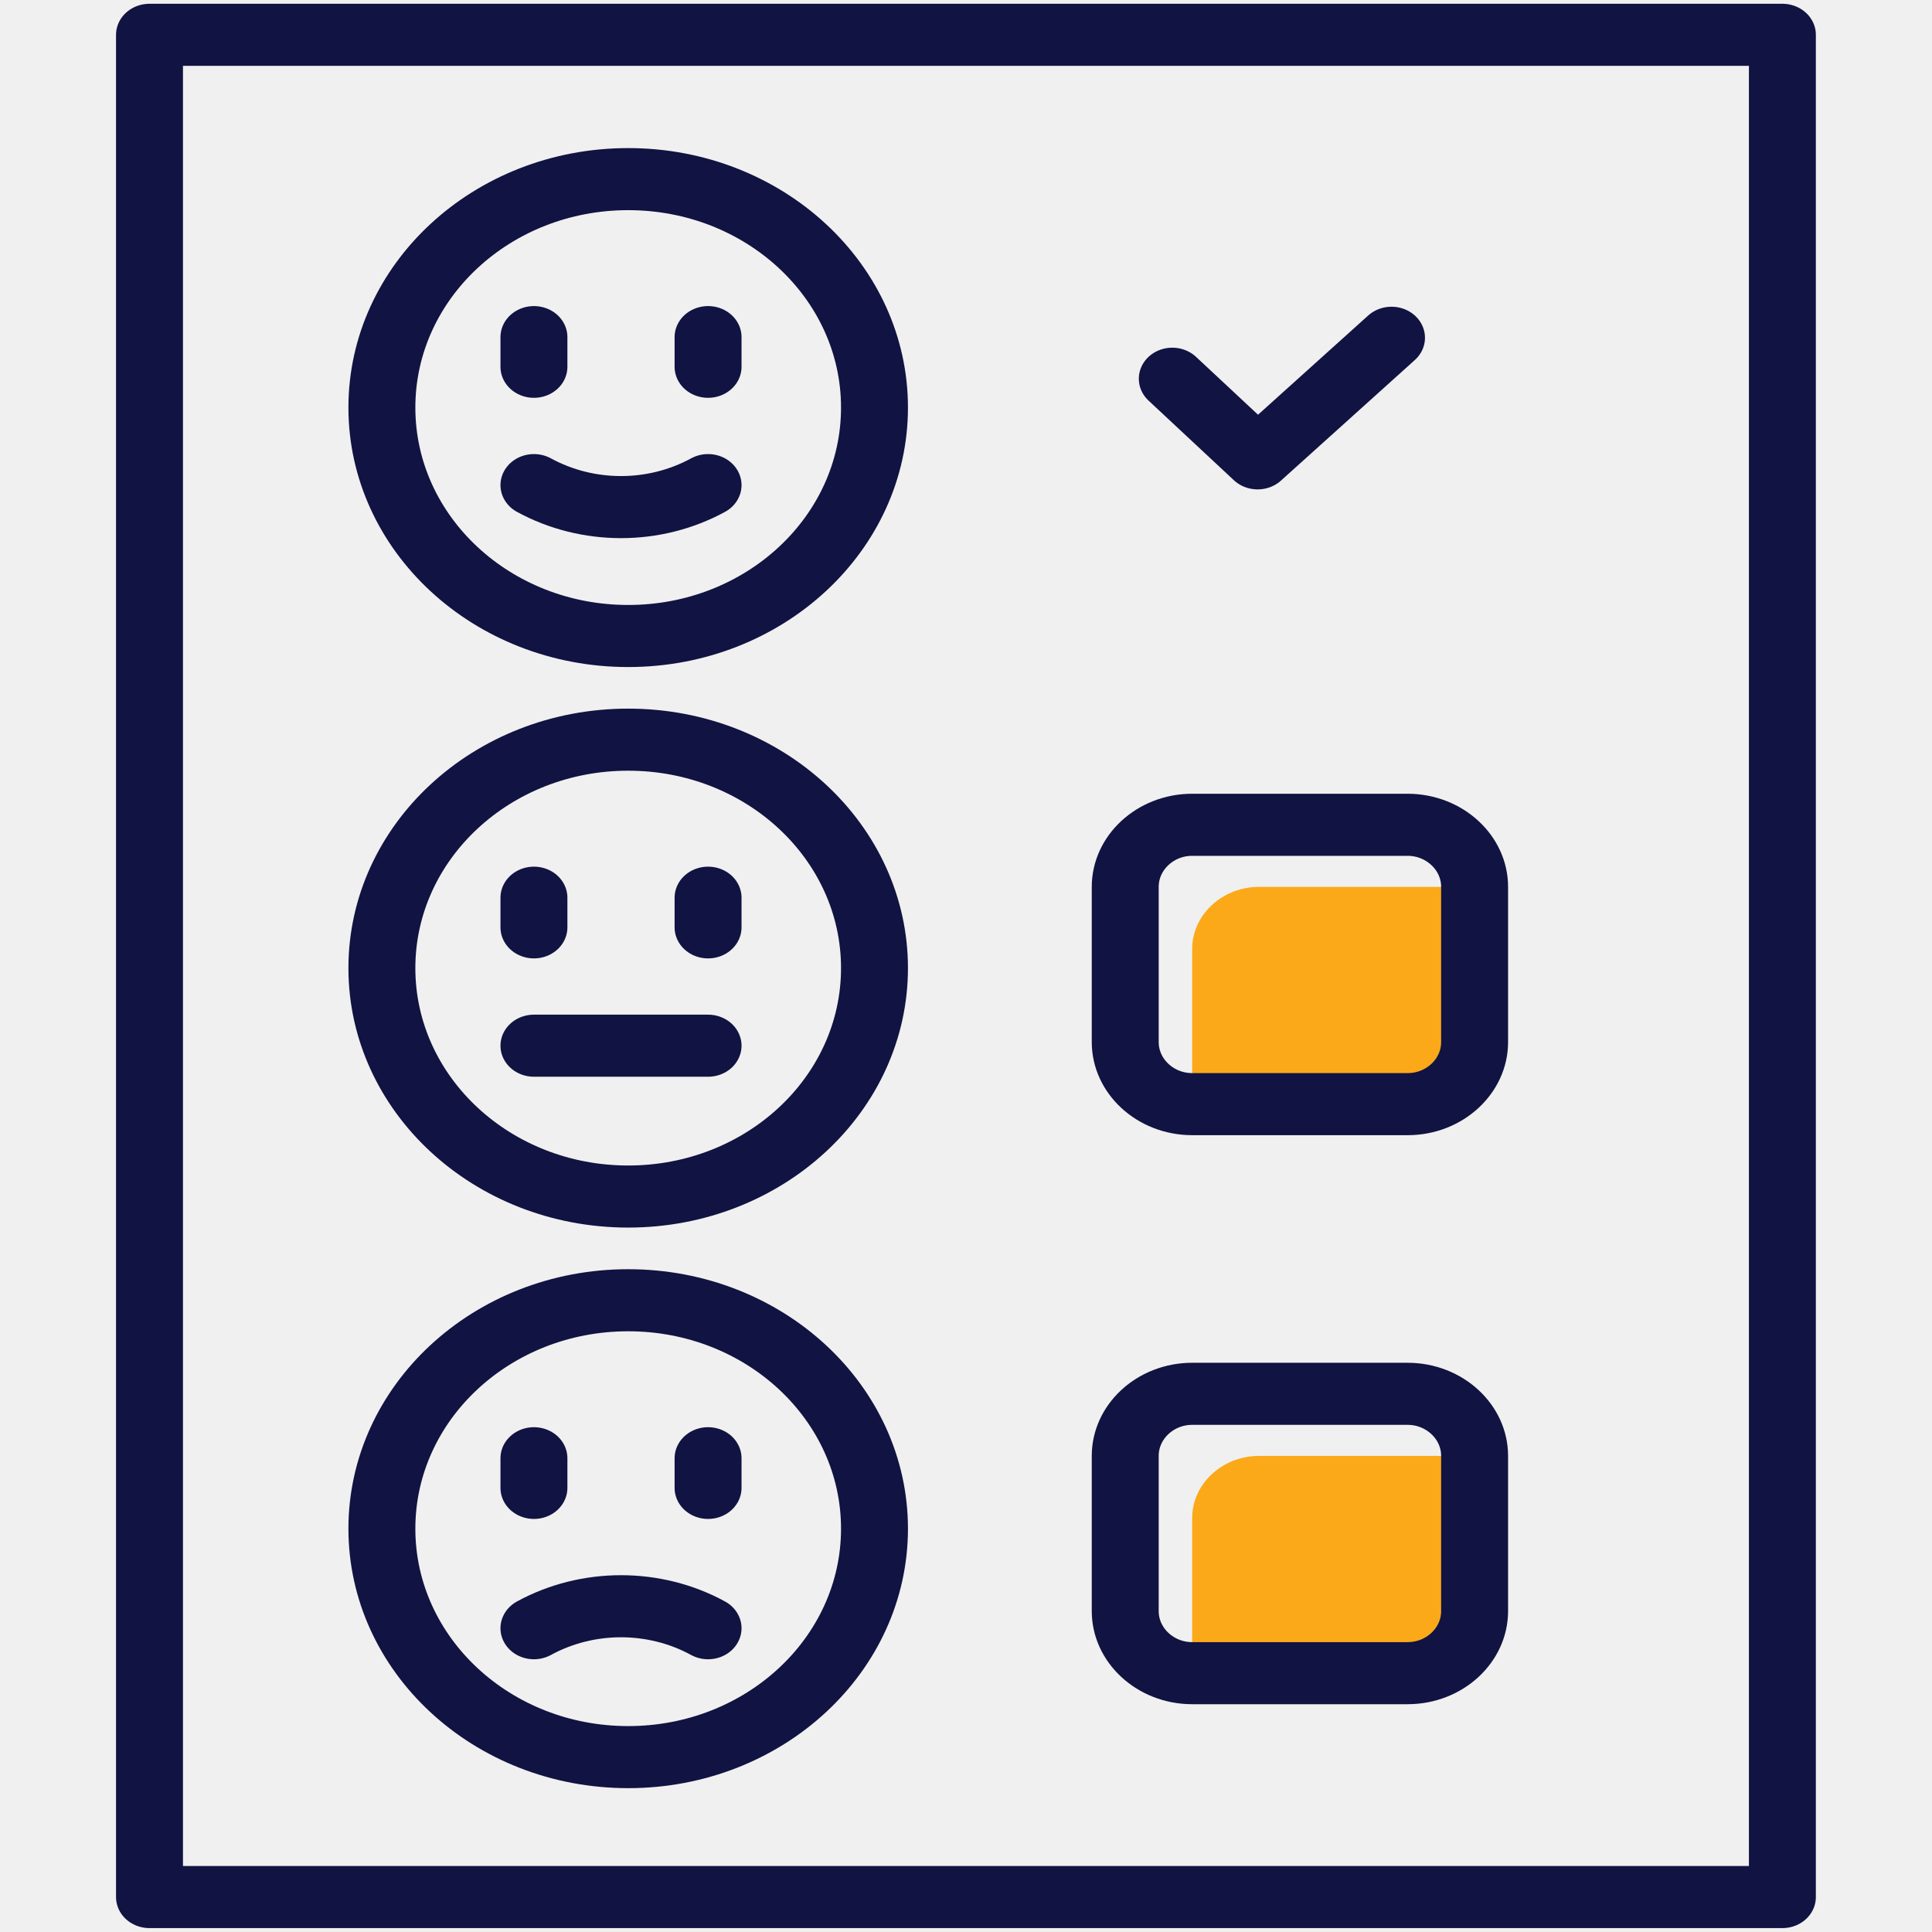
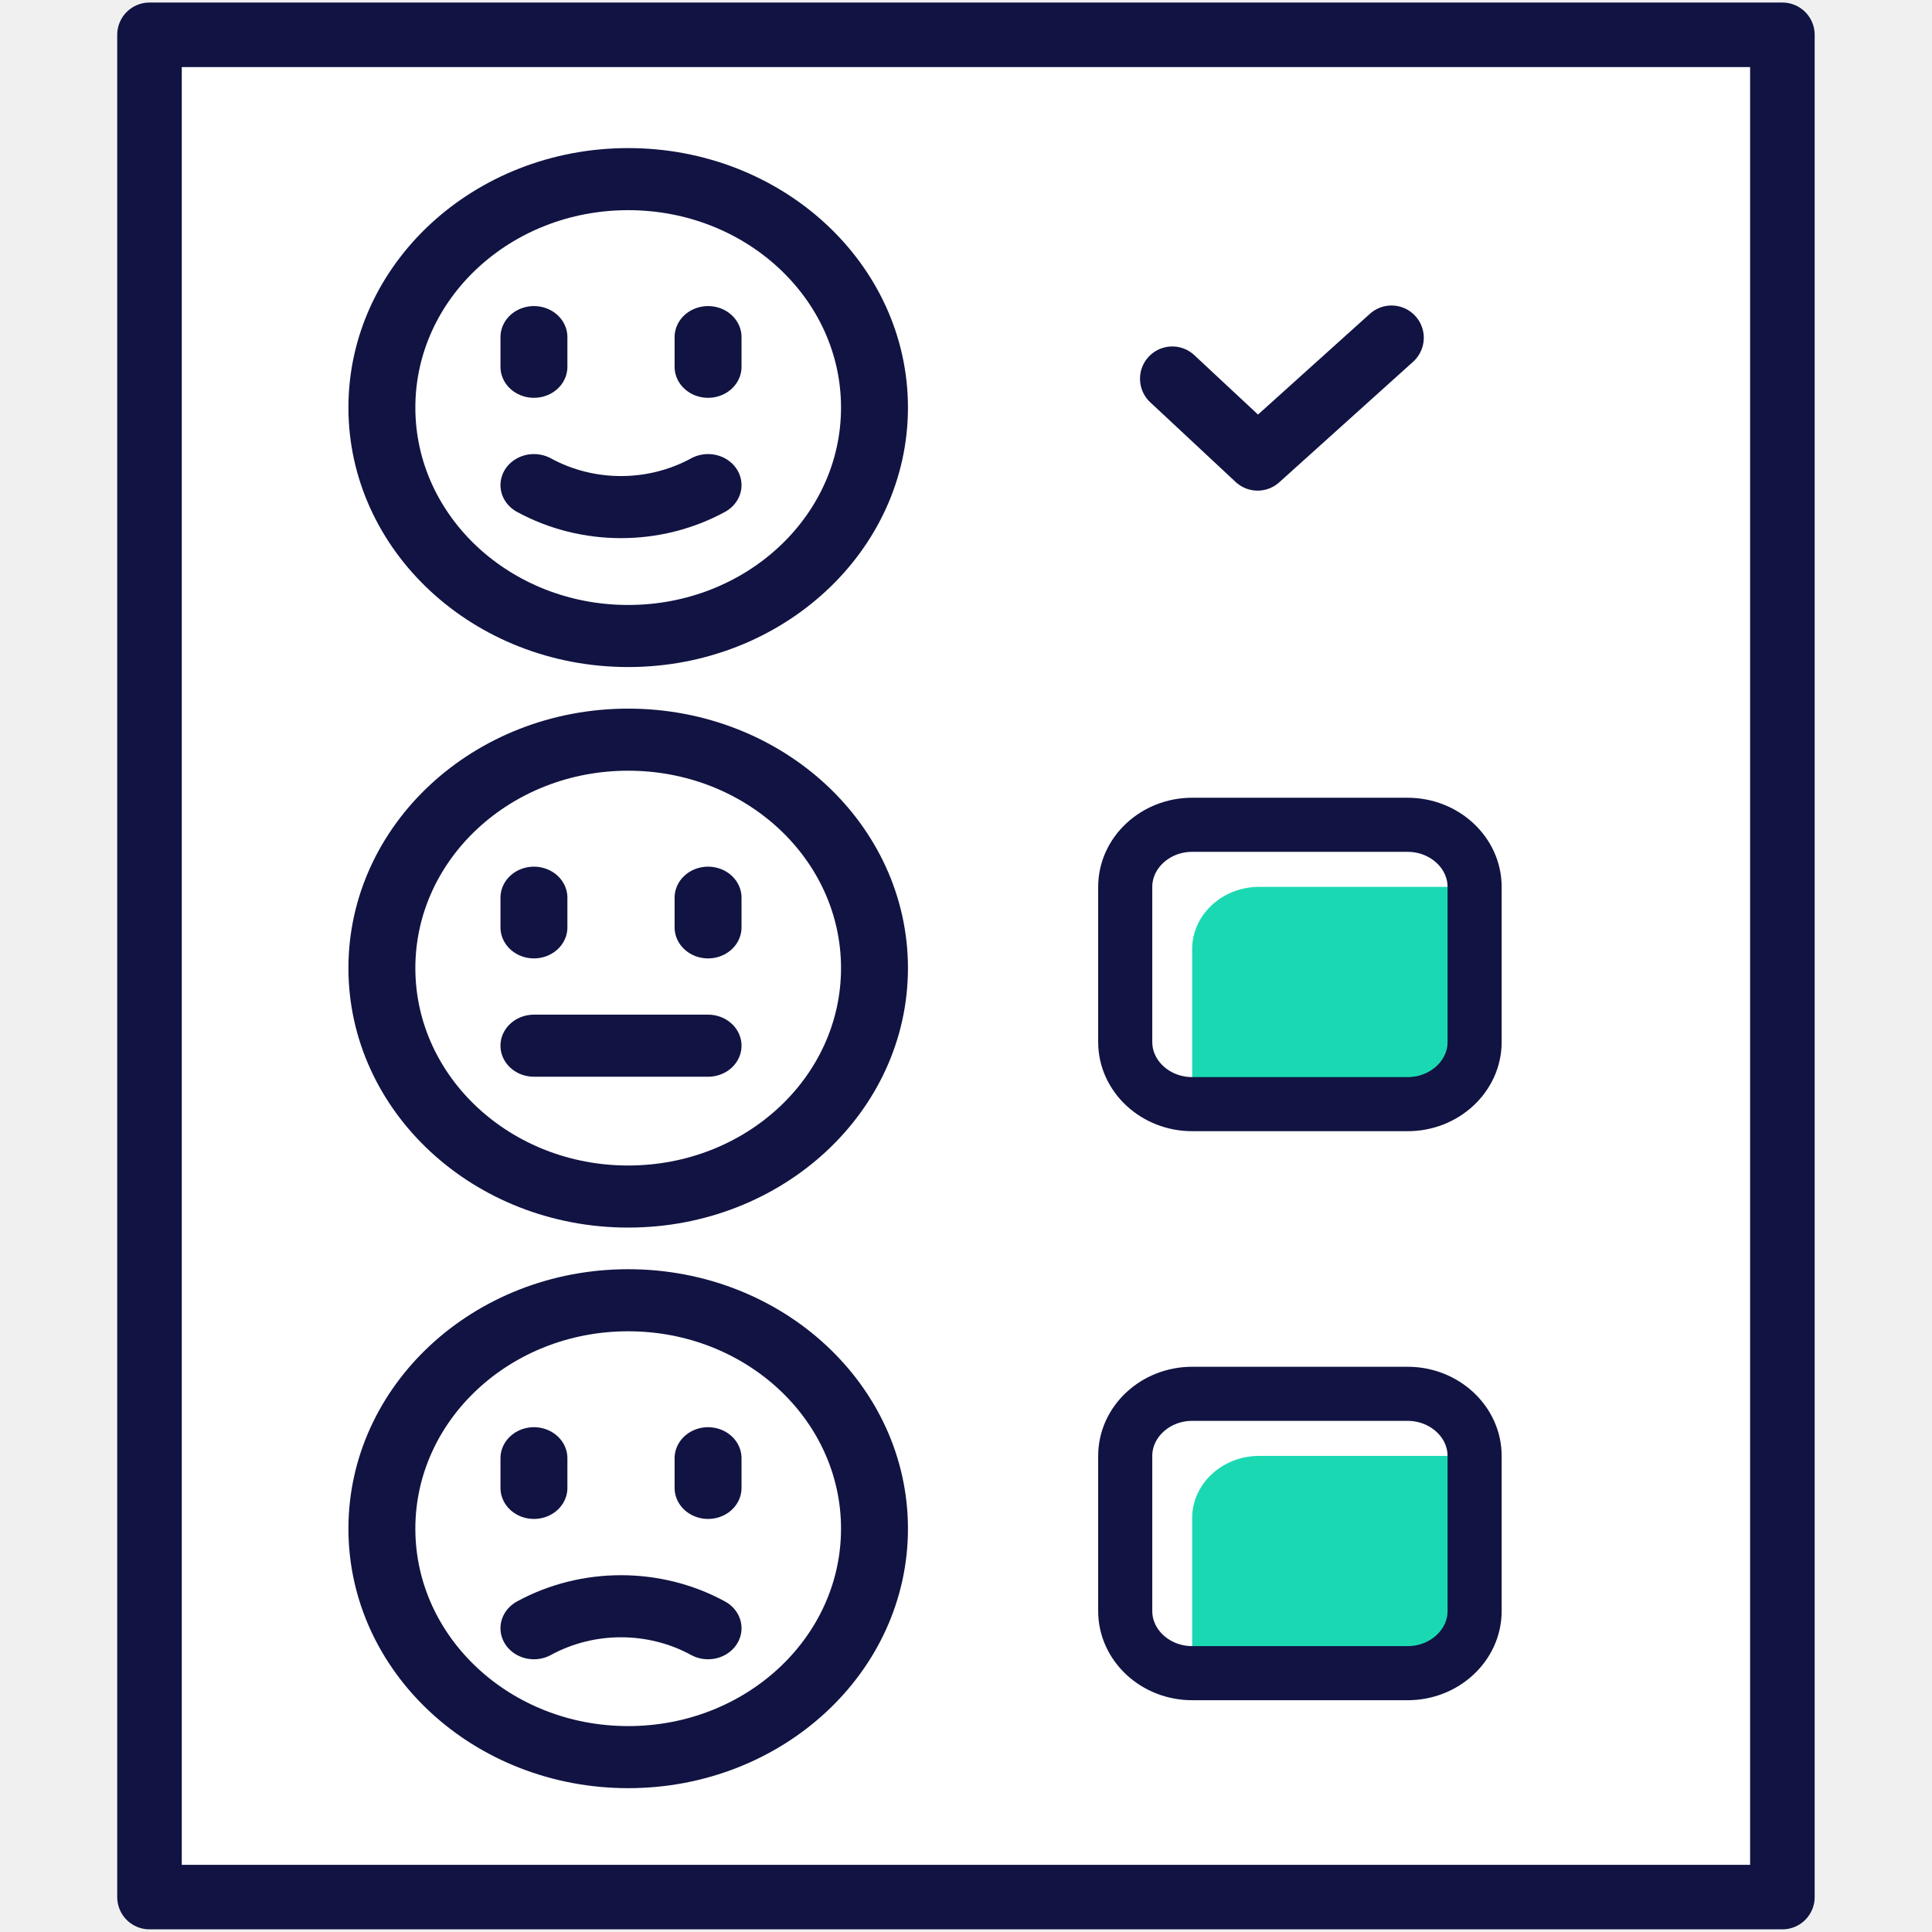
- <svg xmlns="http://www.w3.org/2000/svg" class="survey" xml:space="preserve" style="enable-background:new 0 0 512 512;" viewBox="0 0 512 512" version="1.1">
-   <defs id="defs64" />
-   <style id="style10" type="text/css">
- 	svg.survey .st0{opacity:0.6;fill:#FBA919;}
- 	svg.survey .st1{fill:none;stroke:#111342;stroke-width:14.337;stroke-linecap:round;stroke-linejoin:round;stroke-miterlimit:10;}
- 	svg.survey .st2{fill:#FBA919;}
- </style>
-   <g id="XMLID_43_">
-     <g transform="translate(-19.72063,15.43354)" id="g58">
-       <g transform="matrix(1.23716,0,0,1.147444,-77.28058,-28.23919)" id="g355">
-         <polygon id="XMLID_53_" class="st1" points="110.43,449.3 110.43,19.2 460.21,19.2 460.21,449.3 359.59,449.3 " />
-         <g id="g16">
-           <polyline id="XMLID_52_" class="st1" points="329.52,98.63 347.8,117.02 376.48,89.17    " />
-         </g>
-         <g id="g26">
-           <circle class="st1" cx="212.97" cy="105.29" r="52.76" id="circle18" />
-           <line class="st1" x1="192.78" y1="89.02" x2="192.78" y2="95.87" id="line20" />
-           <line class="st1" x1="230.08" y1="89.02" x2="230.08" y2="95.87" id="line22" />
-           <path class="st1" d="m 192.78,123.2 v 0 c 11.51,6.77 25.79,6.77 37.3,0 v 0" id="path24" />
-         </g>
-         <g id="g38">
-           <g id="g36">
-             <circle class="st1" cx="212.97" cy="364.22" r="52.76" id="circle28" />
-             <line class="st1" x1="192.78" y1="347.95" x2="192.78" y2="354.8" id="line30" />
-             <line class="st1" x1="230.08" y1="347.95" x2="230.08" y2="354.8" id="line32" />
-             <path class="st1" d="m 192.78,387.21 v 0 c 11.51,-6.77 25.79,-6.77 37.3,0 v 0" id="path34" />
-           </g>
-         </g>
-         <g id="g48">
-           <circle class="st1" cx="212.97" cy="234.75" r="52.76" id="circle40" />
-           <line class="st1" x1="192.78" y1="218.49" x2="192.78" y2="225.34" id="line42" />
-           <line class="st1" x1="230.08" y1="218.49" x2="230.08" y2="225.34" id="line44" />
-           <line class="st1" x1="192.78" y1="252.67" x2="230.08" y2="252.67" id="line46" />
-         </g>
-         <path class="st2" d="m 394.28,215.99 v 35.84 c 0,7.89 -6.45,14.34 -14.34,14.34 h -46.16 v -35.84 c 0,-7.89 6.45,-14.34 14.34,-14.34 z" id="path50" />
-         <path class="st2" d="m 394.28,347.41 v 35.84 c 0,7.89 -6.45,14.34 -14.34,14.34 h -46.16 v -35.84 c 0,-7.89 6.45,-14.34 14.34,-14.34 z" id="path52" />
-         <path class="st1" d="m 394.28,215.99 v 35.84 c 0,7.89 -6.45,14.34 -14.34,14.34 h -46.16 c -7.89,0 -14.34,-6.45 -14.34,-14.34 v -35.84 c 0,-7.89 6.45,-14.34 14.34,-14.34 h 46.16 c 7.89,0.01 14.34,6.46 14.34,14.34 z" id="path54" />
-         <path class="st1" d="m 394.28,347.41 v 35.84 c 0,7.89 -6.45,14.34 -14.34,14.34 h -46.16 c -7.89,0 -14.34,-6.45 -14.34,-14.34 v -35.84 c 0,-7.89 6.45,-14.34 14.34,-14.34 h 46.16 c 7.89,0.01 14.34,6.46 14.34,14.34 z" id="path56" />
-       </g>
+ <svg xmlns="http://www.w3.org/2000/svg" xmlns:xlink="http://www.w3.org/1999/xlink" viewBox="0 0 512 512">
+   <style>.Fs0{stroke-linejoin:round}.Gs0{stroke-miterlimit:10}.Hs0{stroke-linecap:round}.Is0{stroke-width:14.337}</style>
+   <g stroke="#111342" class="Fs0">
+     <g fill="#fff" stroke-width="17.106" class="Gs0">
+       <path d="M39.618 9.226h432.734v493.516H347.869 39.618z" />
+       <path d="M310.667 100.367l22.615 21.102 35.482-31.956" class="Hs0" />
+     </g>
+     <g transform="matrix(1.23716 0 0 1.147445 -97.00158 -12.80519)" fill="none" class="Is0">
+       <circle r="52.76" cy="105.29" cx="212.97" />
+       <path d="M192.78 89.02v6.85m37.3-6.85v6.85m-37.3 27.33h0a36.79 36.79 0 0 0 37.3 0h0" class="Gs0 Hs0" />
+       <circle r="52.76" cy="364.22" cx="212.97" />
+       <path d="M192.78 347.95v6.85m37.3-6.85v6.85m-37.3 32.41h0a36.79 36.79 0 0 1 37.3 0h0" class="Gs0 Hs0" />
+       <circle r="52.76" cy="234.75" cx="212.97" />
+       <path d="M192.78 218.49v6.85m37.3-6.85v6.85m-37.3 27.33h37.3" class="Gs0 Hs0" />
    </g>
  </g>
+   <g fill="#1ad9b2">
+     <use xlink:href="#As0s0" />
+     <use xlink:href="#As0s0" y="150.798" />
+   </g>
+   <g stroke="#111342" fill="none" class="Fs0 Gs0 Is0">
+     <use xlink:href="#Bs0s0" />
+     <use xlink:href="#Bs0s0" y="150.798" />
+   </g>
+   <defs>
+     <path d="M390.786 235.031v41.124c0 9.053-7.98 16.454-17.741 16.454h-57.107v-41.124c0-9.053 7.98-16.454 17.741-16.454z" id="As0s0" />
+     <path d="M390.786 235.031v41.124c0 9.053-7.98 16.454-17.741 16.454h-57.107c-9.761 0-17.741-7.401-17.741-16.454v-41.124c0-9.053 7.98-16.454 17.741-16.454h57.107c9.761.012 17.741 7.412 17.741 16.454z" id="Bs0s0" />
+   </defs>
</svg>
